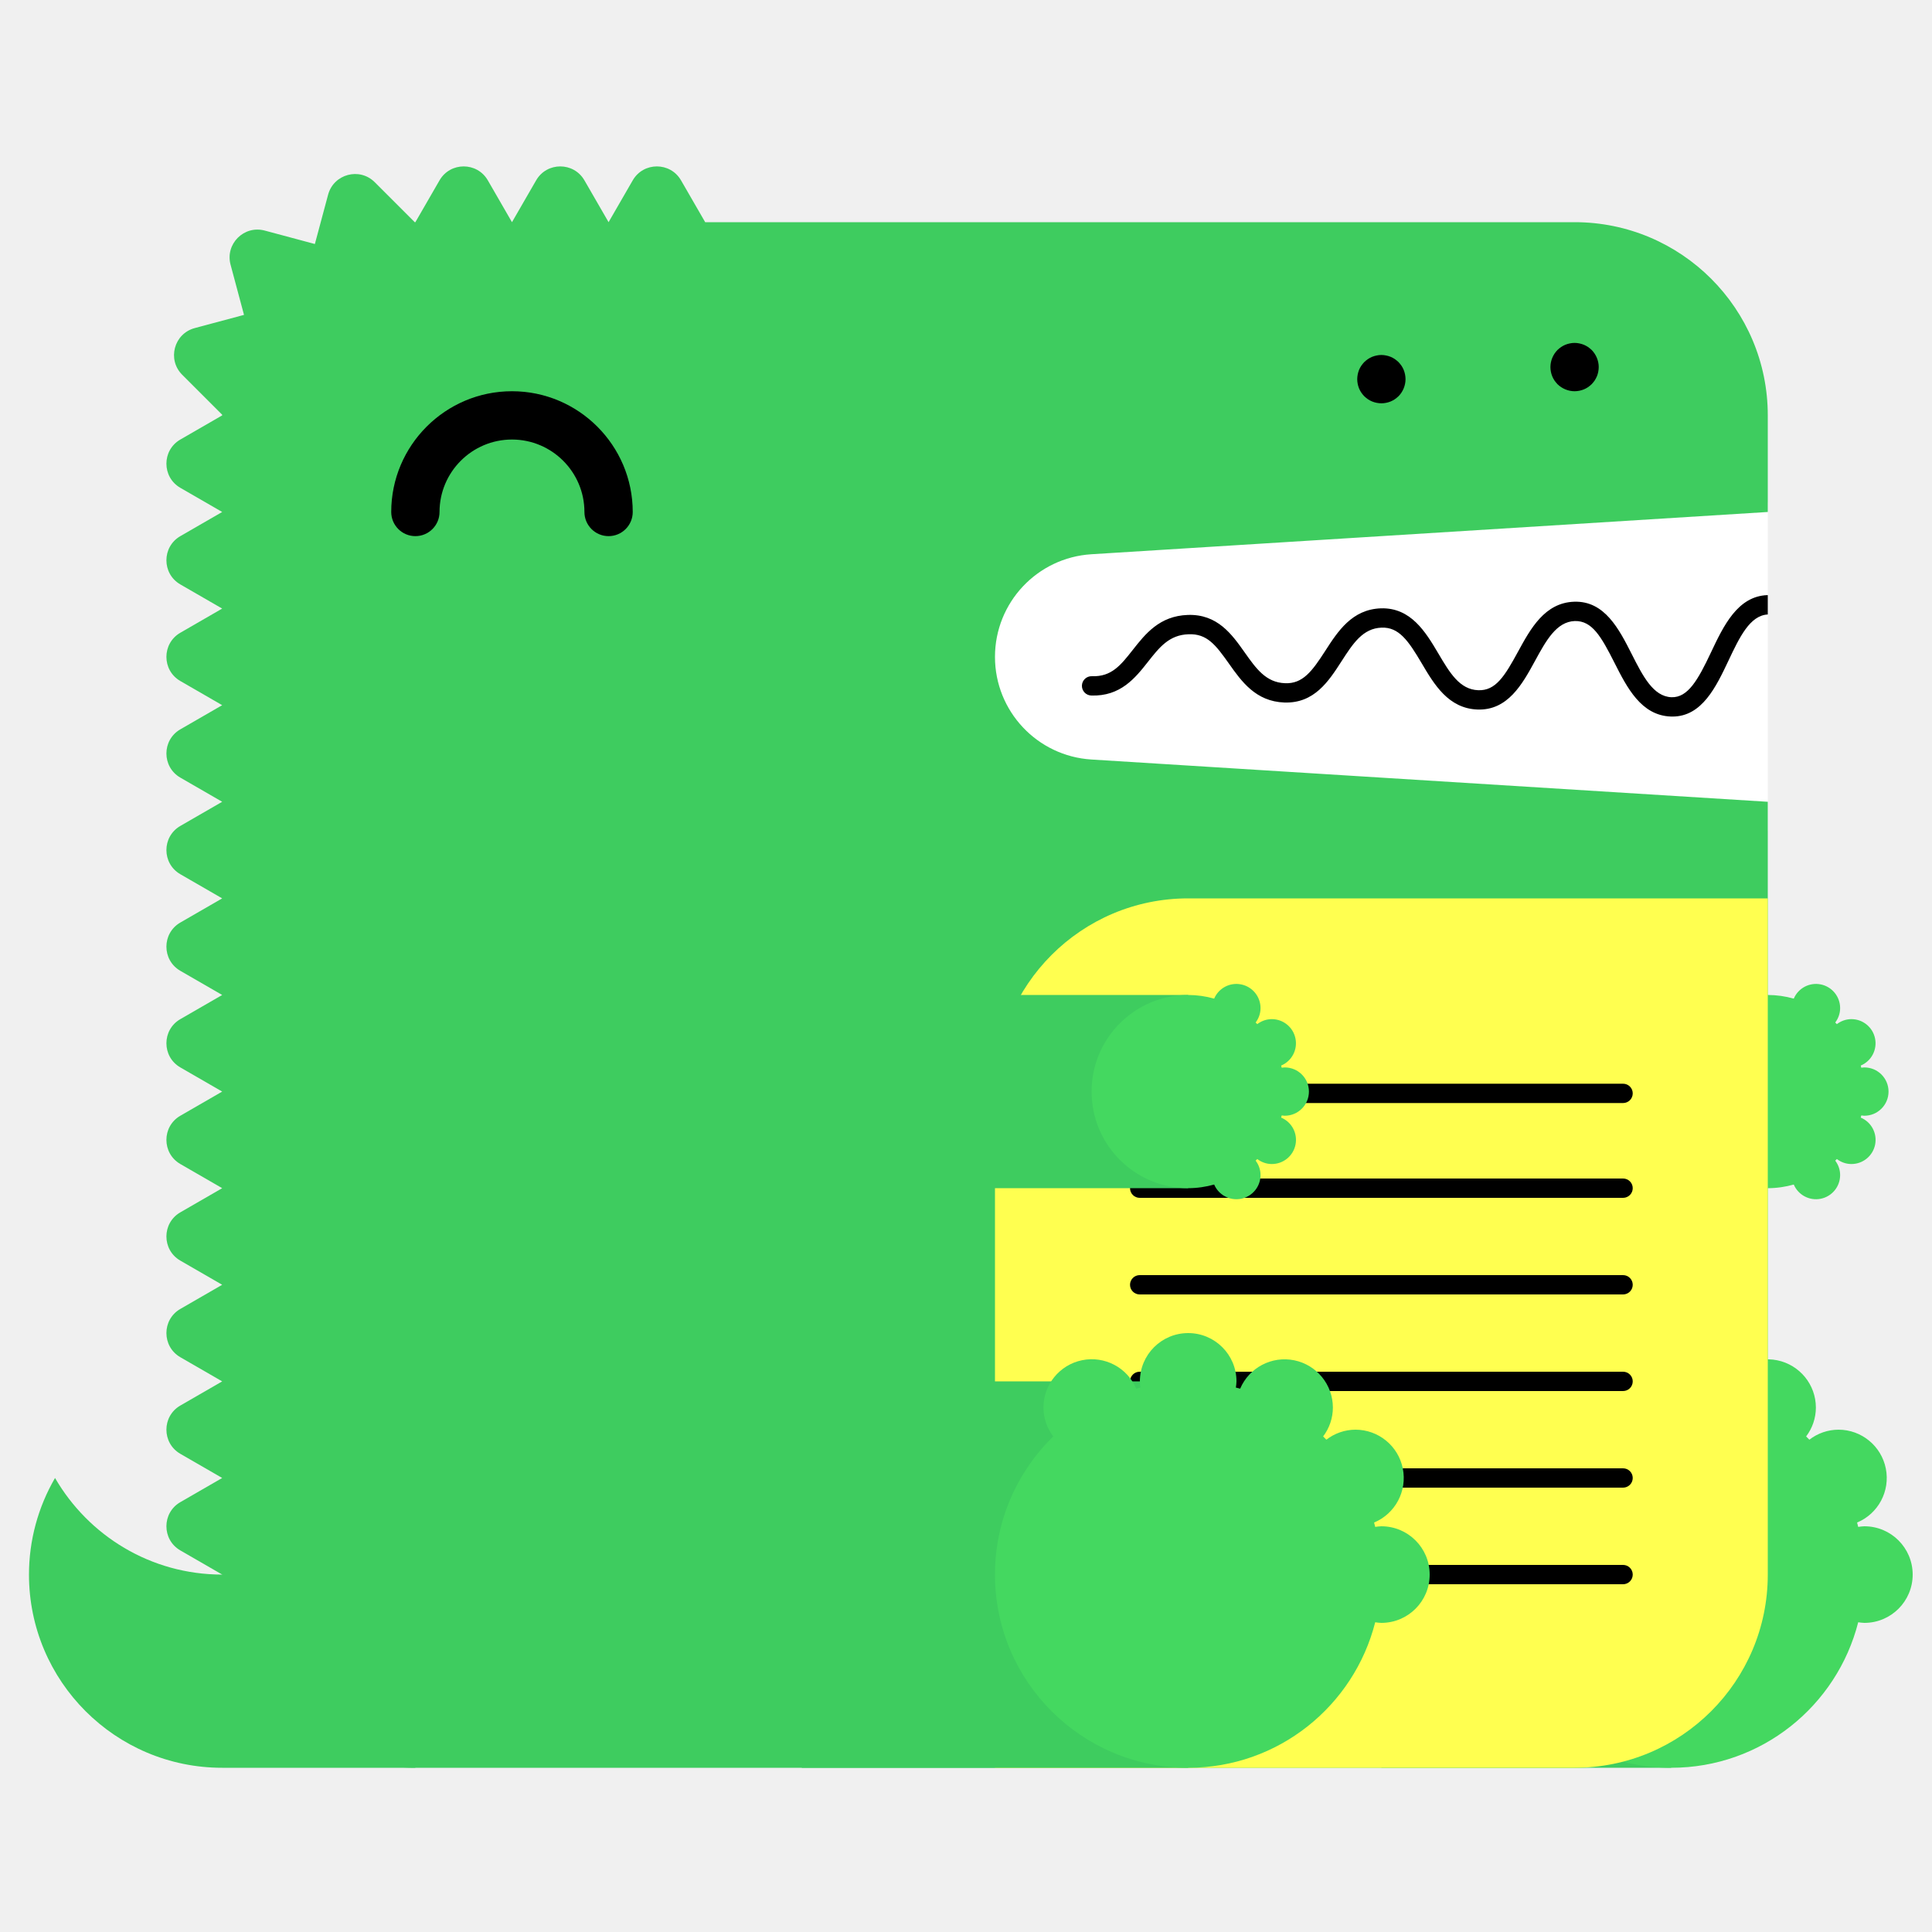
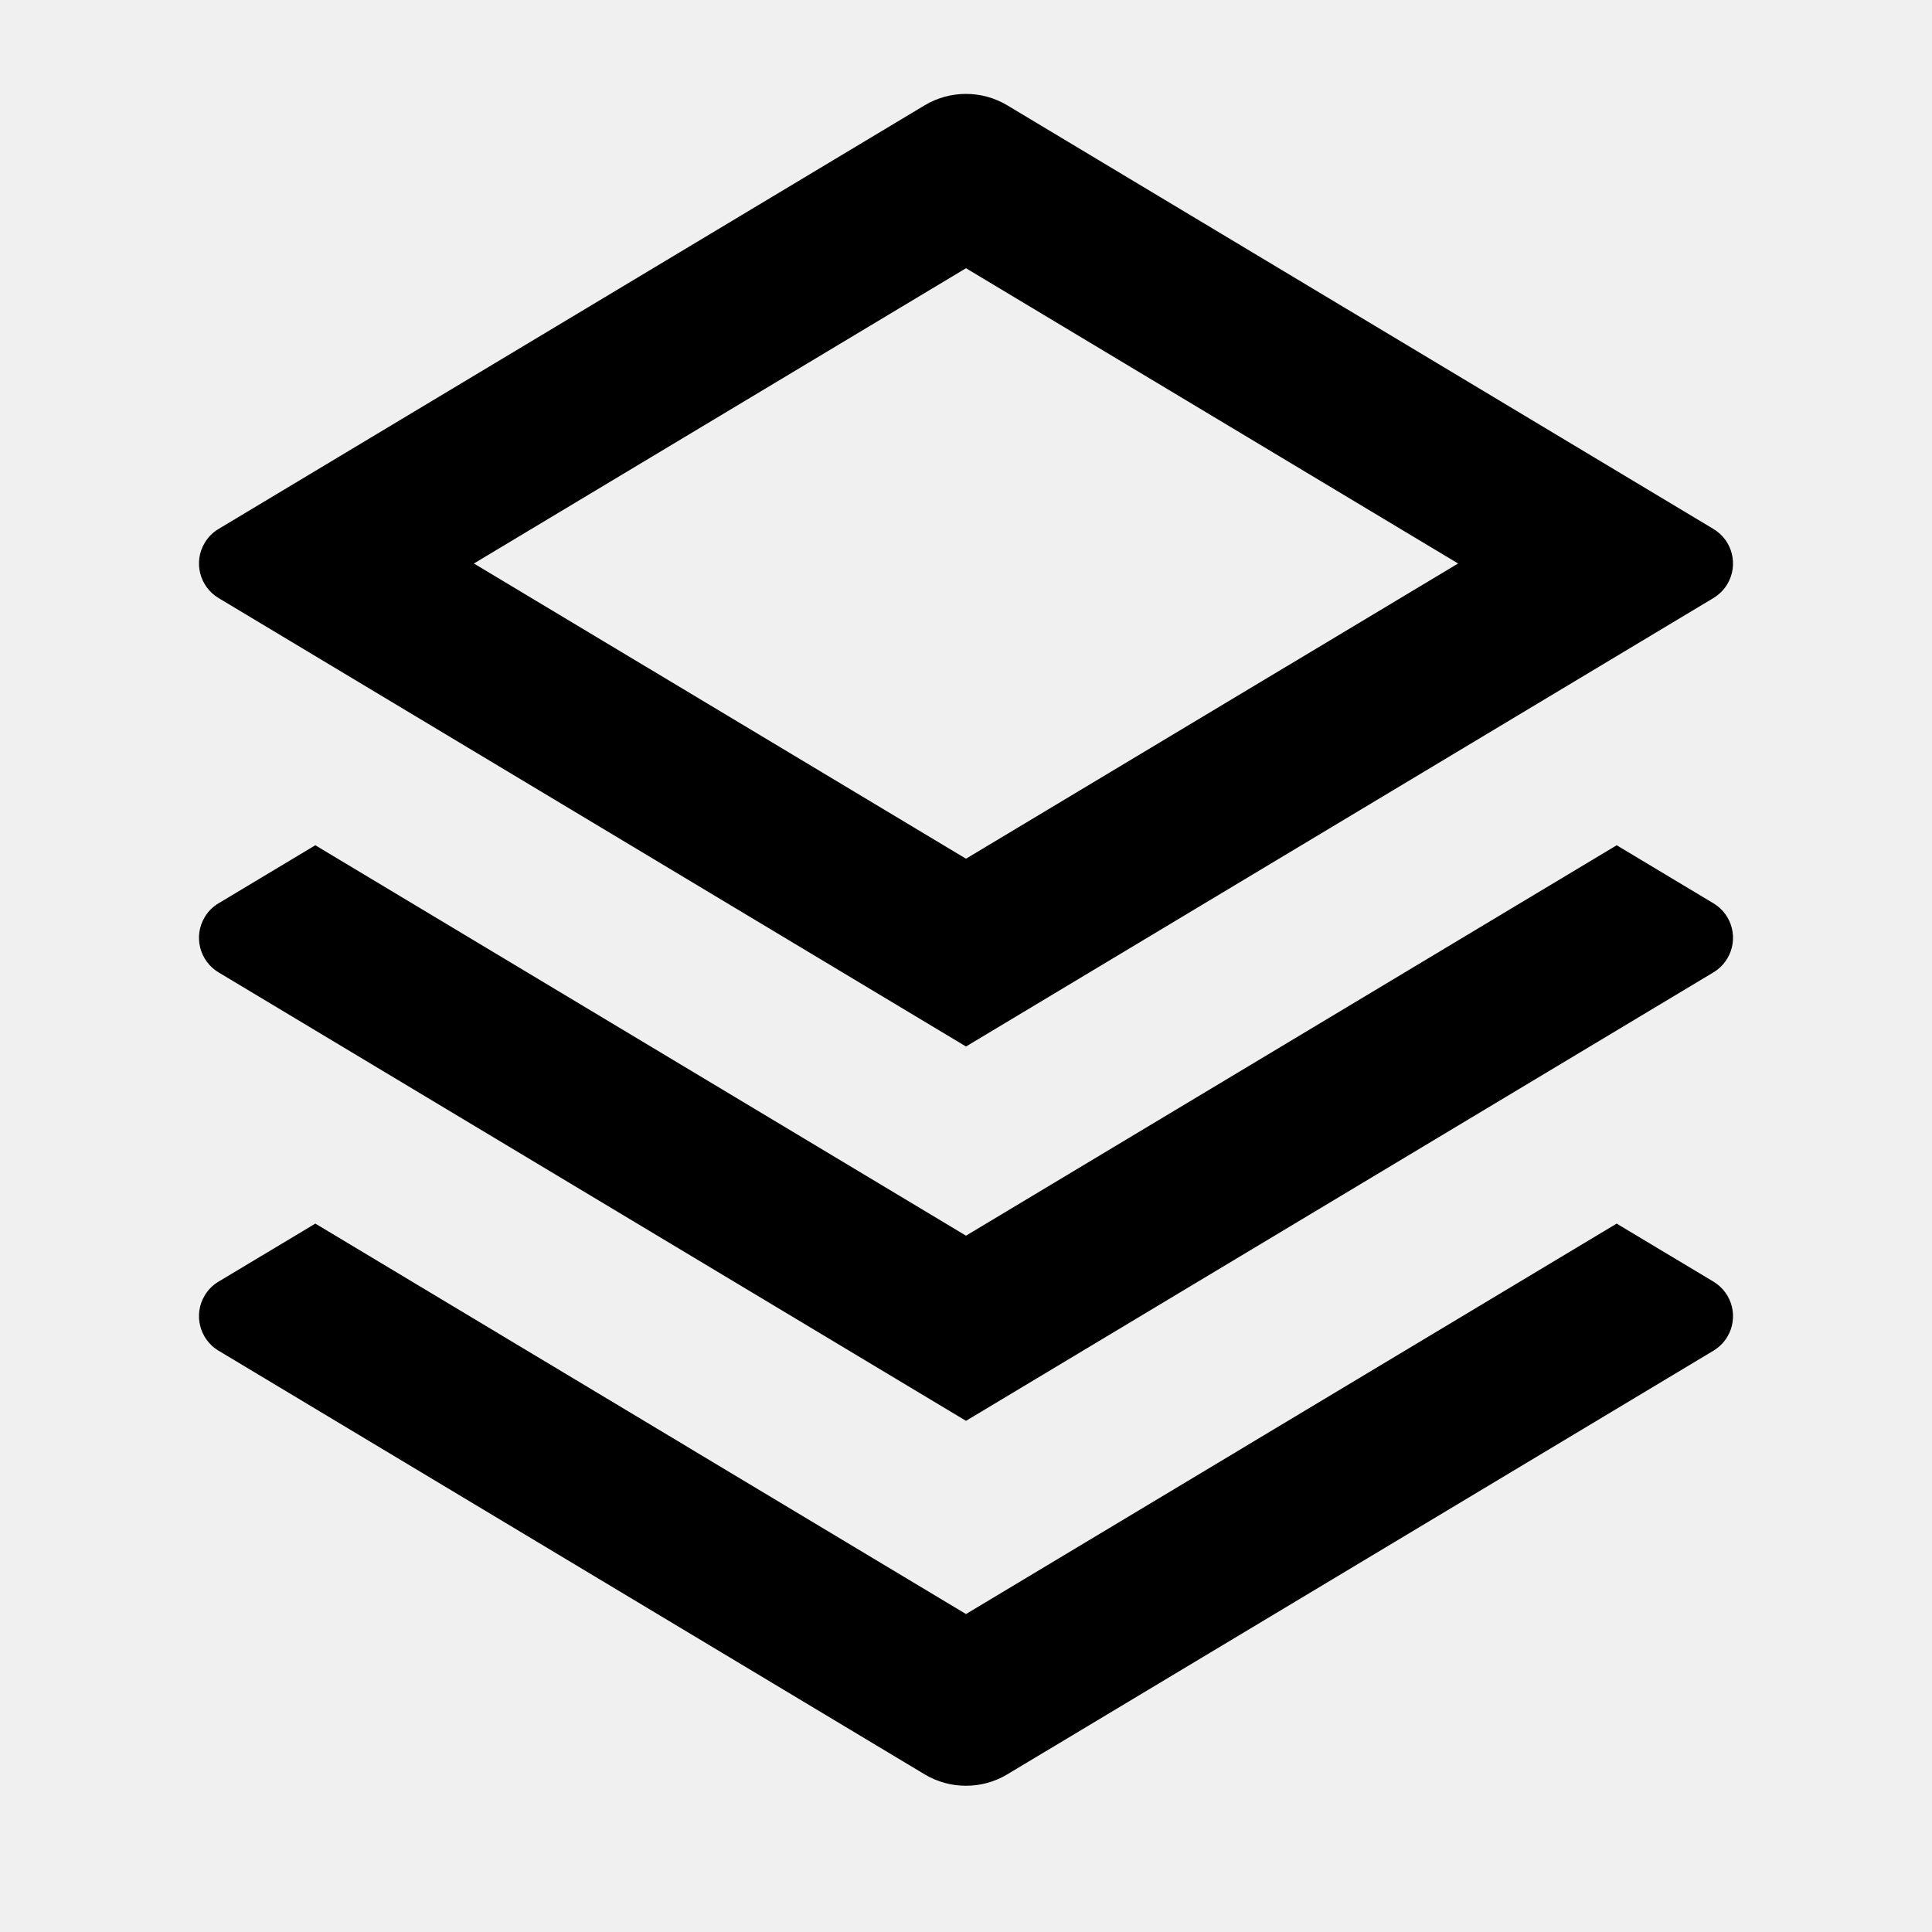
- <svg xmlns="http://www.w3.org/2000/svg" width="200" height="200" viewBox="0 0 200 200">
-   <g fill="none" fill-rule="evenodd">
-     <path fill="#FFF" d="M99 52h84v34H99z" />
-     <path d="M23 163c-7.398 0-13.843-4.027-17.303-10A19.886 19.886 0 0 0 3 163c0 11.046 8.954 20 20 20h20v-20H23z" fill="#3ECC5F" />
-     <path d="M112.98 57.376L183 53V43c0-11.046-8.954-20-20-20H73l-2.5-4.33c-1.112-1.925-3.889-1.925-5 0L63 23l-2.5-4.33c-1.111-1.925-3.889-1.925-5 0L53 23l-2.5-4.33c-1.111-1.925-3.889-1.925-5 0L43 23c-.022 0-.042.003-.065.003l-4.142-4.141c-1.57-1.571-4.252-.853-4.828 1.294l-1.369 5.104-5.192-1.392c-2.148-.575-4.111 1.389-3.535 3.536l1.39 5.193-5.102 1.367c-2.148.576-2.867 3.259-1.296 4.83l4.142 4.142c0 .021-.003.042-.003.064l-4.33 2.5c-1.925 1.111-1.925 3.889 0 5L23 53l-4.33 2.5c-1.925 1.111-1.925 3.889 0 5L23 63l-4.33 2.5c-1.925 1.111-1.925 3.889 0 5L23 73l-4.33 2.5c-1.925 1.111-1.925 3.889 0 5L23 83l-4.33 2.5c-1.925 1.111-1.925 3.889 0 5L23 93l-4.33 2.5c-1.925 1.111-1.925 3.889 0 5L23 103l-4.33 2.5c-1.925 1.111-1.925 3.889 0 5L23 113l-4.33 2.5c-1.925 1.111-1.925 3.889 0 5L23 123l-4.33 2.5c-1.925 1.111-1.925 3.889 0 5L23 133l-4.33 2.5c-1.925 1.111-1.925 3.889 0 5L23 143l-4.33 2.5c-1.925 1.111-1.925 3.889 0 5L23 153l-4.33 2.5c-1.925 1.111-1.925 3.889 0 5L23 163c0 11.046 8.954 20 20 20h120c11.046 0 20-8.954 20-20V83l-70.02-4.376A10.645 10.645 0 0 1 103 68c0-5.621 4.37-10.273 9.98-10.624" fill="#3ECC5F" />
-     <path fill="#3ECC5F" d="M143 183h30v-40h-30z" />
-     <path d="M193 158c-.219 0-.428.037-.639.064-.038-.15-.074-.301-.116-.451A5 5 0 0 0 190.32 148a4.96 4.96 0 0 0-3.016 1.036 26.531 26.531 0 0 0-.335-.336 4.955 4.955 0 0 0 1.011-2.987 5 5 0 0 0-9.599-1.959c-.148-.042-.297-.077-.445-.115.027-.211.064-.42.064-.639a5 5 0 0 0-5-5 5 5 0 0 0-5 5c0 .219.037.428.064.639-.148.038-.297.073-.445.115a4.998 4.998 0 0 0-9.599 1.959c0 1.125.384 2.151 1.011 2.987-3.717 3.632-6.031 8.693-6.031 14.3 0 11.046 8.954 20 20 20 9.339 0 17.16-6.41 19.361-15.064.211.027.42.064.639.064a5 5 0 0 0 5-5 5 5 0 0 0-5-5" fill="#44D860" />
-     <path fill="#3ECC5F" d="M153 123h30v-20h-30z" />
-     <path d="M193 115.5a2.5 2.5 0 1 0 0-5c-.109 0-.214.019-.319.032-.02-.075-.037-.15-.058-.225a2.501 2.501 0 0 0-.963-4.807c-.569 0-1.088.197-1.508.518a6.653 6.653 0 0 0-.168-.168c.314-.417.506-.931.506-1.494a2.5 2.5 0 0 0-4.8-.979A9.987 9.987 0 0 0 183 103c-5.522 0-10 4.478-10 10s4.478 10 10 10c.934 0 1.833-.138 2.69-.377a2.5 2.5 0 0 0 4.8-.979c0-.563-.192-1.077-.506-1.494.057-.055.113-.111.168-.168.42.321.939.518 1.508.518a2.5 2.5 0 0 0 .963-4.807c.021-.074.038-.15.058-.225.105.013.21.032.319.032" fill="#44D860" />
-     <path d="M63 55.5a2.5 2.5 0 0 1-2.5-2.5c0-4.136-3.364-7.5-7.5-7.5s-7.5 3.364-7.5 7.5a2.5 2.5 0 1 1-5 0c0-6.893 5.607-12.5 12.5-12.5S65.5 46.107 65.5 53a2.5 2.5 0 0 1-2.5 2.5" fill="#000" />
-     <path d="M103 183h60c11.046 0 20-8.954 20-20V93h-60c-11.046 0-20 8.954-20 20v70z" fill="#FFFF50" />
-     <path d="M168.02 124h-50.04a1 1 0 1 1 0-2h50.04a1 1 0 1 1 0 2m0 20h-50.04a1 1 0 1 1 0-2h50.04a1 1 0 1 1 0 2m0 20h-50.04a1 1 0 1 1 0-2h50.04a1 1 0 1 1 0 2m0-49.814h-50.04a1 1 0 1 1 0-2h50.04a1 1 0 1 1 0 2m0 19.814h-50.04a1 1 0 1 1 0-2h50.04a1 1 0 1 1 0 2m0 20h-50.04a1 1 0 1 1 0-2h50.04a1 1 0 1 1 0 2M183 61.611c-.012 0-.022-.006-.034-.005-3.09.105-4.552 3.196-5.842 5.923-1.346 2.85-2.387 4.703-4.093 4.647-1.889-.068-2.969-2.202-4.113-4.46-1.314-2.594-2.814-5.536-5.963-5.426-3.046.104-4.513 2.794-5.807 5.167-1.377 2.528-2.314 4.065-4.121 3.994-1.927-.07-2.951-1.805-4.136-3.813-1.321-2.236-2.848-4.75-5.936-4.664-2.994.103-4.465 2.385-5.763 4.4-1.373 2.13-2.335 3.428-4.165 3.351-1.973-.07-2.992-1.51-4.171-3.177-1.324-1.873-2.816-3.993-5.895-3.89-2.928.1-4.399 1.97-5.696 3.618-1.232 1.564-2.194 2.802-4.229 2.724a1 1 0 0 0-.072 2c3.017.101 4.545-1.8 5.872-3.487 1.177-1.496 2.193-2.787 4.193-2.855 1.926-.082 2.829 1.115 4.195 3.045 1.297 1.834 2.769 3.914 5.731 4.021 3.103.104 4.596-2.215 5.918-4.267 1.182-1.834 2.202-3.417 4.15-3.484 1.793-.067 2.769 1.35 4.145 3.681 1.297 2.197 2.766 4.686 5.787 4.796 3.125.108 4.634-2.62 5.949-5.035 1.139-2.088 2.214-4.06 4.119-4.126 1.793-.042 2.728 1.595 4.111 4.33 1.292 2.553 2.757 5.445 5.825 5.556l.169.003c3.064 0 4.518-3.075 5.805-5.794 1.139-2.41 2.217-4.68 4.067-4.773v-2z" fill="#000" />
-     <path fill="#3ECC5F" d="M83 183h40v-40H83z" />
-     <path d="M143 158c-.219 0-.428.037-.639.064-.038-.15-.074-.301-.116-.451A5 5 0 0 0 140.32 148a4.96 4.96 0 0 0-3.016 1.036 26.531 26.531 0 0 0-.335-.336 4.955 4.955 0 0 0 1.011-2.987 5 5 0 0 0-9.599-1.959c-.148-.042-.297-.077-.445-.115.027-.211.064-.42.064-.639a5 5 0 0 0-5-5 5 5 0 0 0-5 5c0 .219.037.428.064.639-.148.038-.297.073-.445.115a4.998 4.998 0 0 0-9.599 1.959c0 1.125.384 2.151 1.011 2.987-3.717 3.632-6.031 8.693-6.031 14.3 0 11.046 8.954 20 20 20 9.339 0 17.16-6.41 19.361-15.064.211.027.42.064.639.064a5 5 0 0 0 5-5 5 5 0 0 0-5-5" fill="#44D860" />
-     <path fill="#3ECC5F" d="M83 123h40v-20H83z" />
-     <path d="M133 115.5a2.5 2.5 0 1 0 0-5c-.109 0-.214.019-.319.032-.02-.075-.037-.15-.058-.225a2.501 2.501 0 0 0-.963-4.807c-.569 0-1.088.197-1.508.518a6.653 6.653 0 0 0-.168-.168c.314-.417.506-.931.506-1.494a2.5 2.5 0 0 0-4.8-.979A9.987 9.987 0 0 0 123 103c-5.522 0-10 4.478-10 10s4.478 10 10 10c.934 0 1.833-.138 2.69-.377a2.5 2.5 0 0 0 4.8-.979c0-.563-.192-1.077-.506-1.494.057-.055.113-.111.168-.168.42.321.939.518 1.508.518a2.5 2.5 0 0 0 .963-4.807c.021-.074.038-.15.058-.225.105.013.21.032.319.032" fill="#44D860" />
-     <path d="M143 41.75c-.16 0-.33-.02-.49-.05a2.52 2.52 0 0 1-.47-.14c-.15-.06-.29-.14-.431-.23-.13-.09-.259-.2-.38-.31-.109-.12-.219-.24-.309-.38s-.17-.28-.231-.43a2.619 2.619 0 0 1-.189-.96c0-.16.02-.33.05-.49.03-.16.08-.31.139-.47.061-.15.141-.29.231-.43.09-.13.2-.26.309-.38.121-.11.25-.22.38-.31.141-.09.281-.17.431-.23.149-.06.31-.11.47-.14.32-.07.65-.07.98 0 .159.03.32.08.47.14.149.06.29.14.43.23.13.09.259.2.38.31.11.12.22.25.31.38.09.14.17.28.23.43.06.16.11.31.14.47.029.16.05.33.05.49 0 .66-.271 1.31-.73 1.77-.121.11-.25.22-.38.31-.14.09-.281.17-.43.23a2.565 2.565 0 0 1-.96.19m20-1.25c-.66 0-1.3-.27-1.771-.73a3.802 3.802 0 0 1-.309-.38c-.09-.14-.17-.28-.231-.43a2.619 2.619 0 0 1-.189-.96c0-.66.27-1.3.729-1.77.121-.11.25-.22.38-.31.141-.09.281-.17.431-.23.149-.06.31-.11.47-.14.32-.07.66-.07.98 0 .159.03.32.08.47.14.149.06.29.14.43.23.13.09.259.2.38.31.459.47.73 1.11.73 1.77 0 .16-.021.33-.05.49-.03.16-.08.32-.14.47-.07.15-.14.29-.23.43-.09.13-.2.26-.31.38-.121.11-.25.22-.38.31-.14.09-.281.17-.43.23a2.565 2.565 0 0 1-.96.19" fill="#000" />
-   </g>
+ <svg xmlns="http://www.w3.org/2000/svg" viewBox="0 0 24 24">
+   <path d="M20.083 15.2L21.285 15.921C21.522 16.063 21.599 16.37 21.457 16.607C21.415 16.677 21.356 16.736 21.285 16.779L12.514 22.041C12.198 22.231 11.802 22.231 11.485 22.041L2.715 16.779C2.478 16.637 2.401 16.329 2.543 16.093C2.585 16.022 2.644 15.963 2.715 15.921L3.917 15.2L12 20.05L20.083 15.2ZM20.083 10.5L21.285 11.221C21.522 11.363 21.599 11.67 21.457 11.907C21.415 11.977 21.356 12.036 21.285 12.079L12 17.65L2.715 12.079C2.478 11.937 2.401 11.629 2.543 11.393C2.585 11.322 2.644 11.263 2.715 11.221L3.917 10.5L12 15.35L20.083 10.5ZM12.514 1.309L21.285 6.571C21.522 6.713 21.599 7.02 21.457 7.257C21.415 7.327 21.356 7.386 21.285 7.429L12 13L2.715 7.429C2.478 7.287 2.401 6.979 2.543 6.743C2.585 6.672 2.644 6.613 2.715 6.571L11.485 1.309C11.802 1.119 12.198 1.119 12.514 1.309ZM12 3.332L5.887 7L12 10.667L18.113 7L12 3.332Z" />
</svg>
